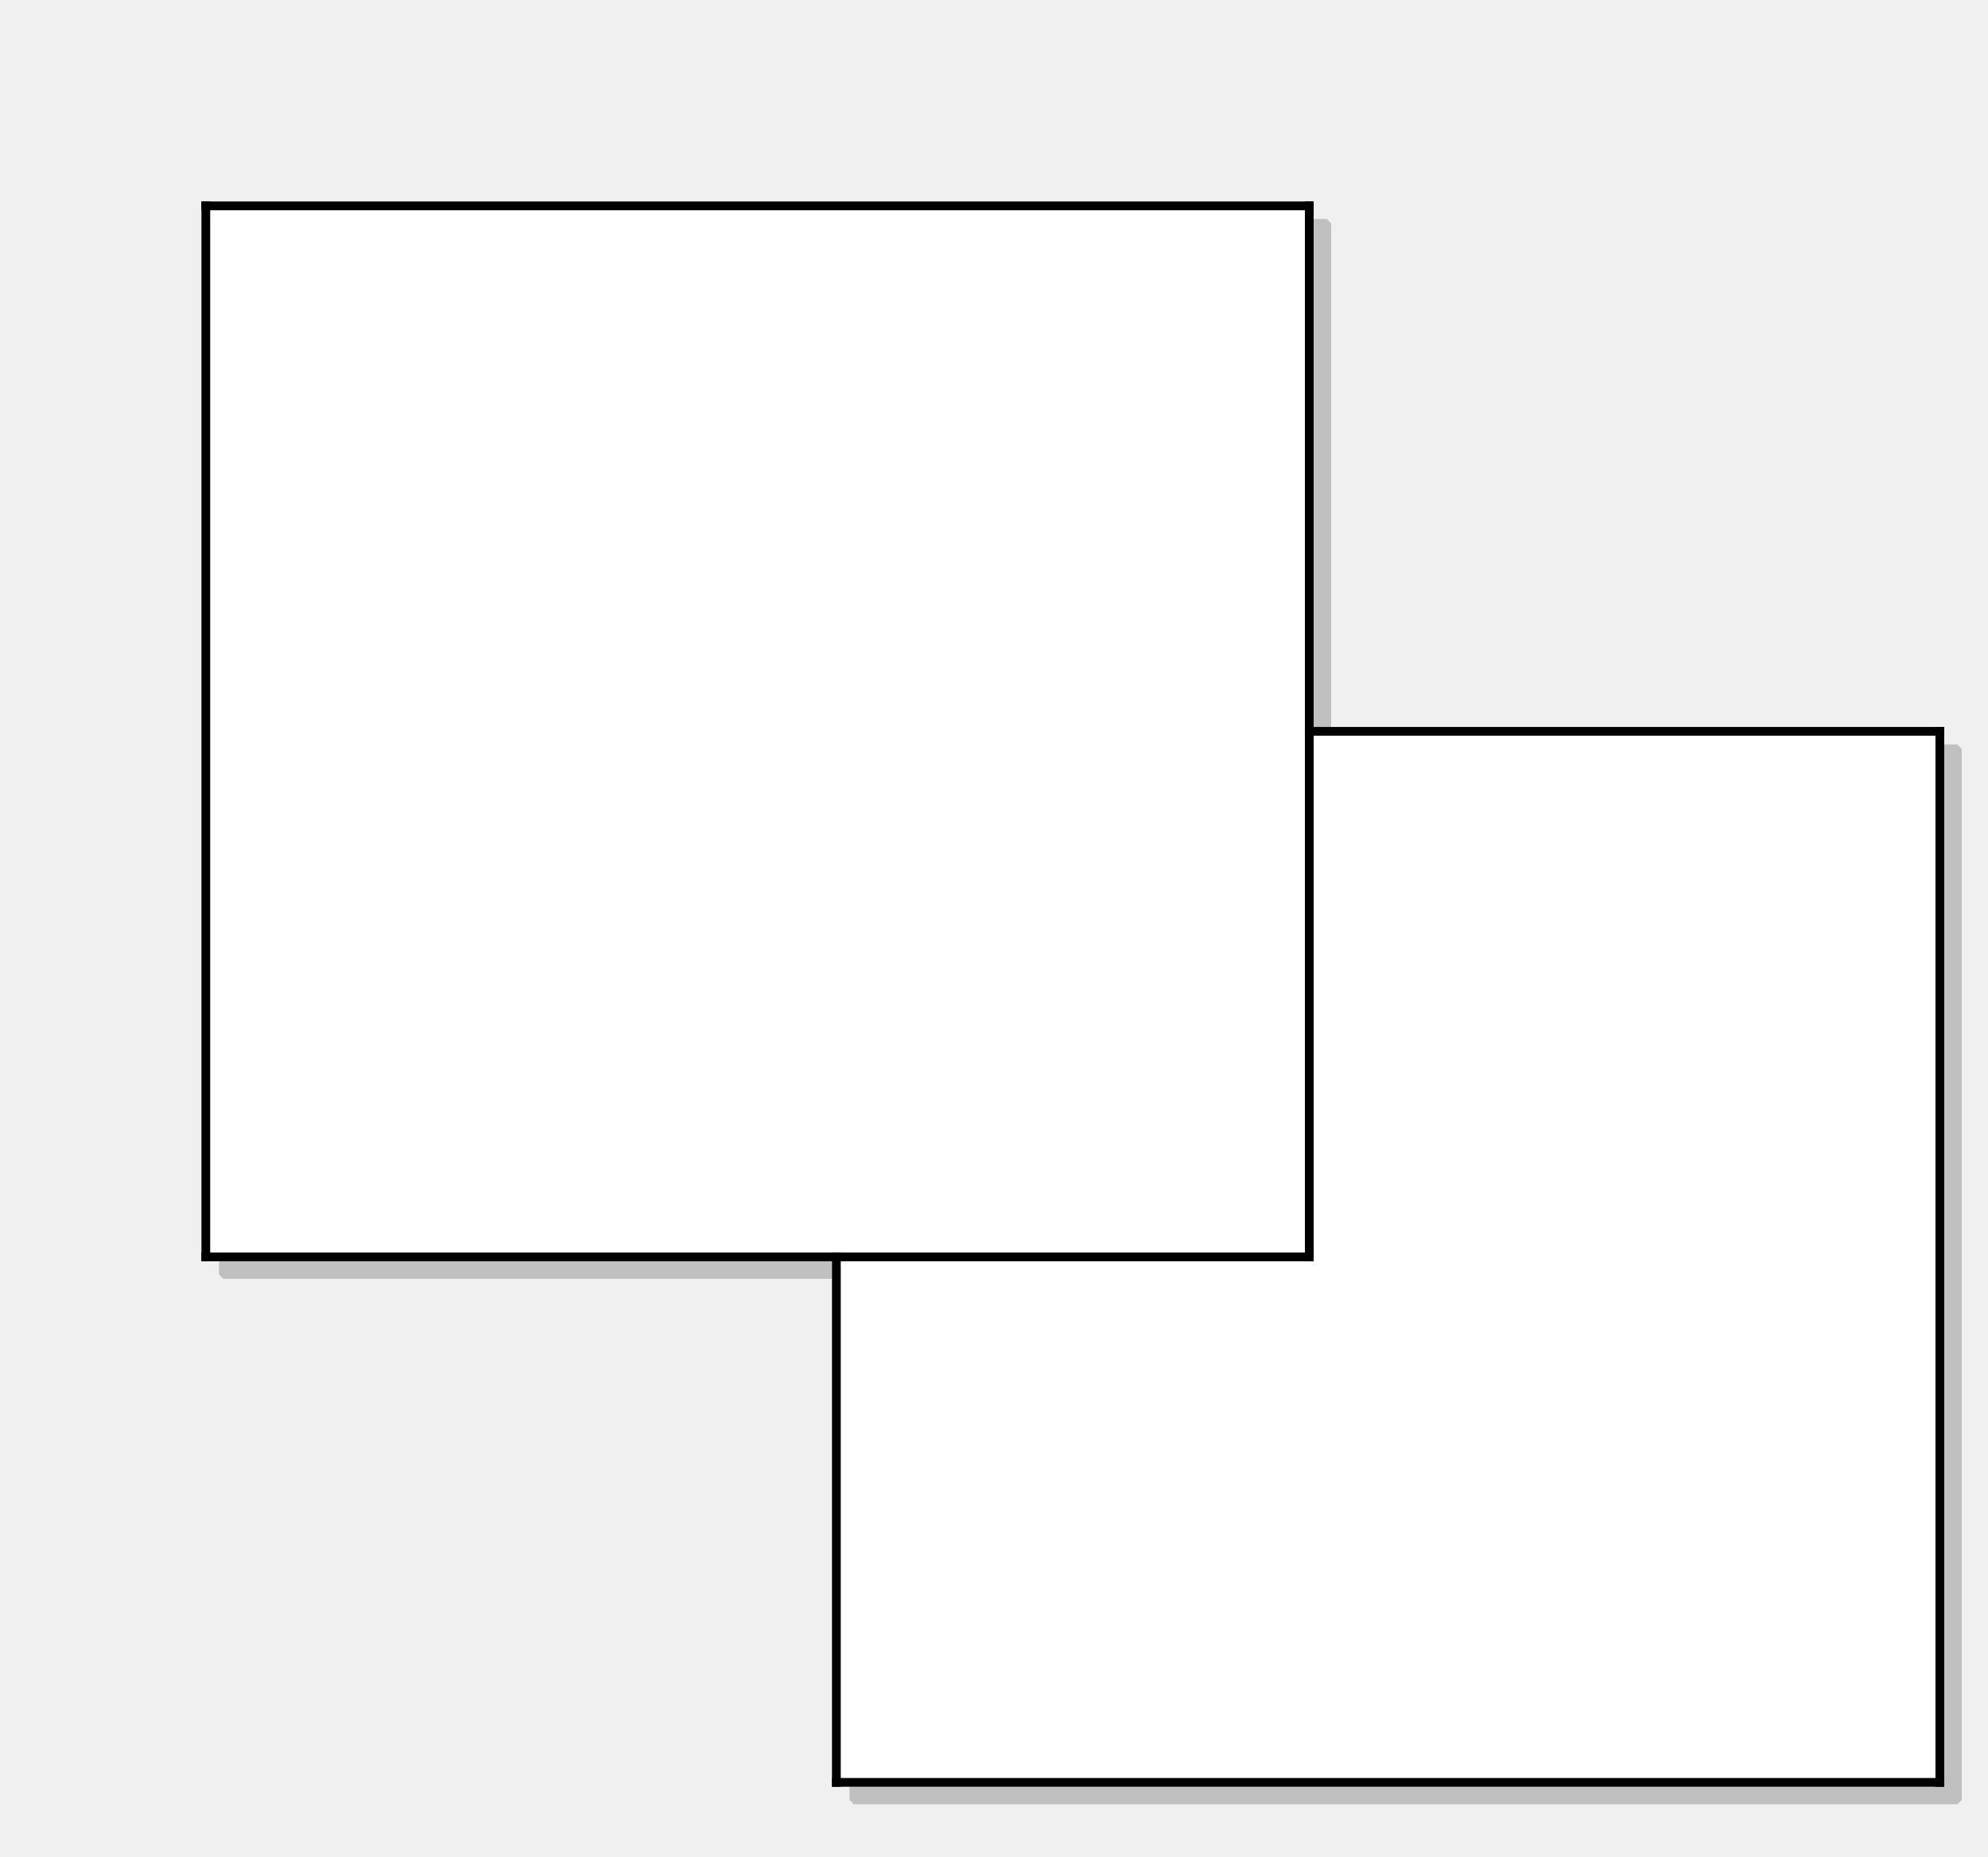
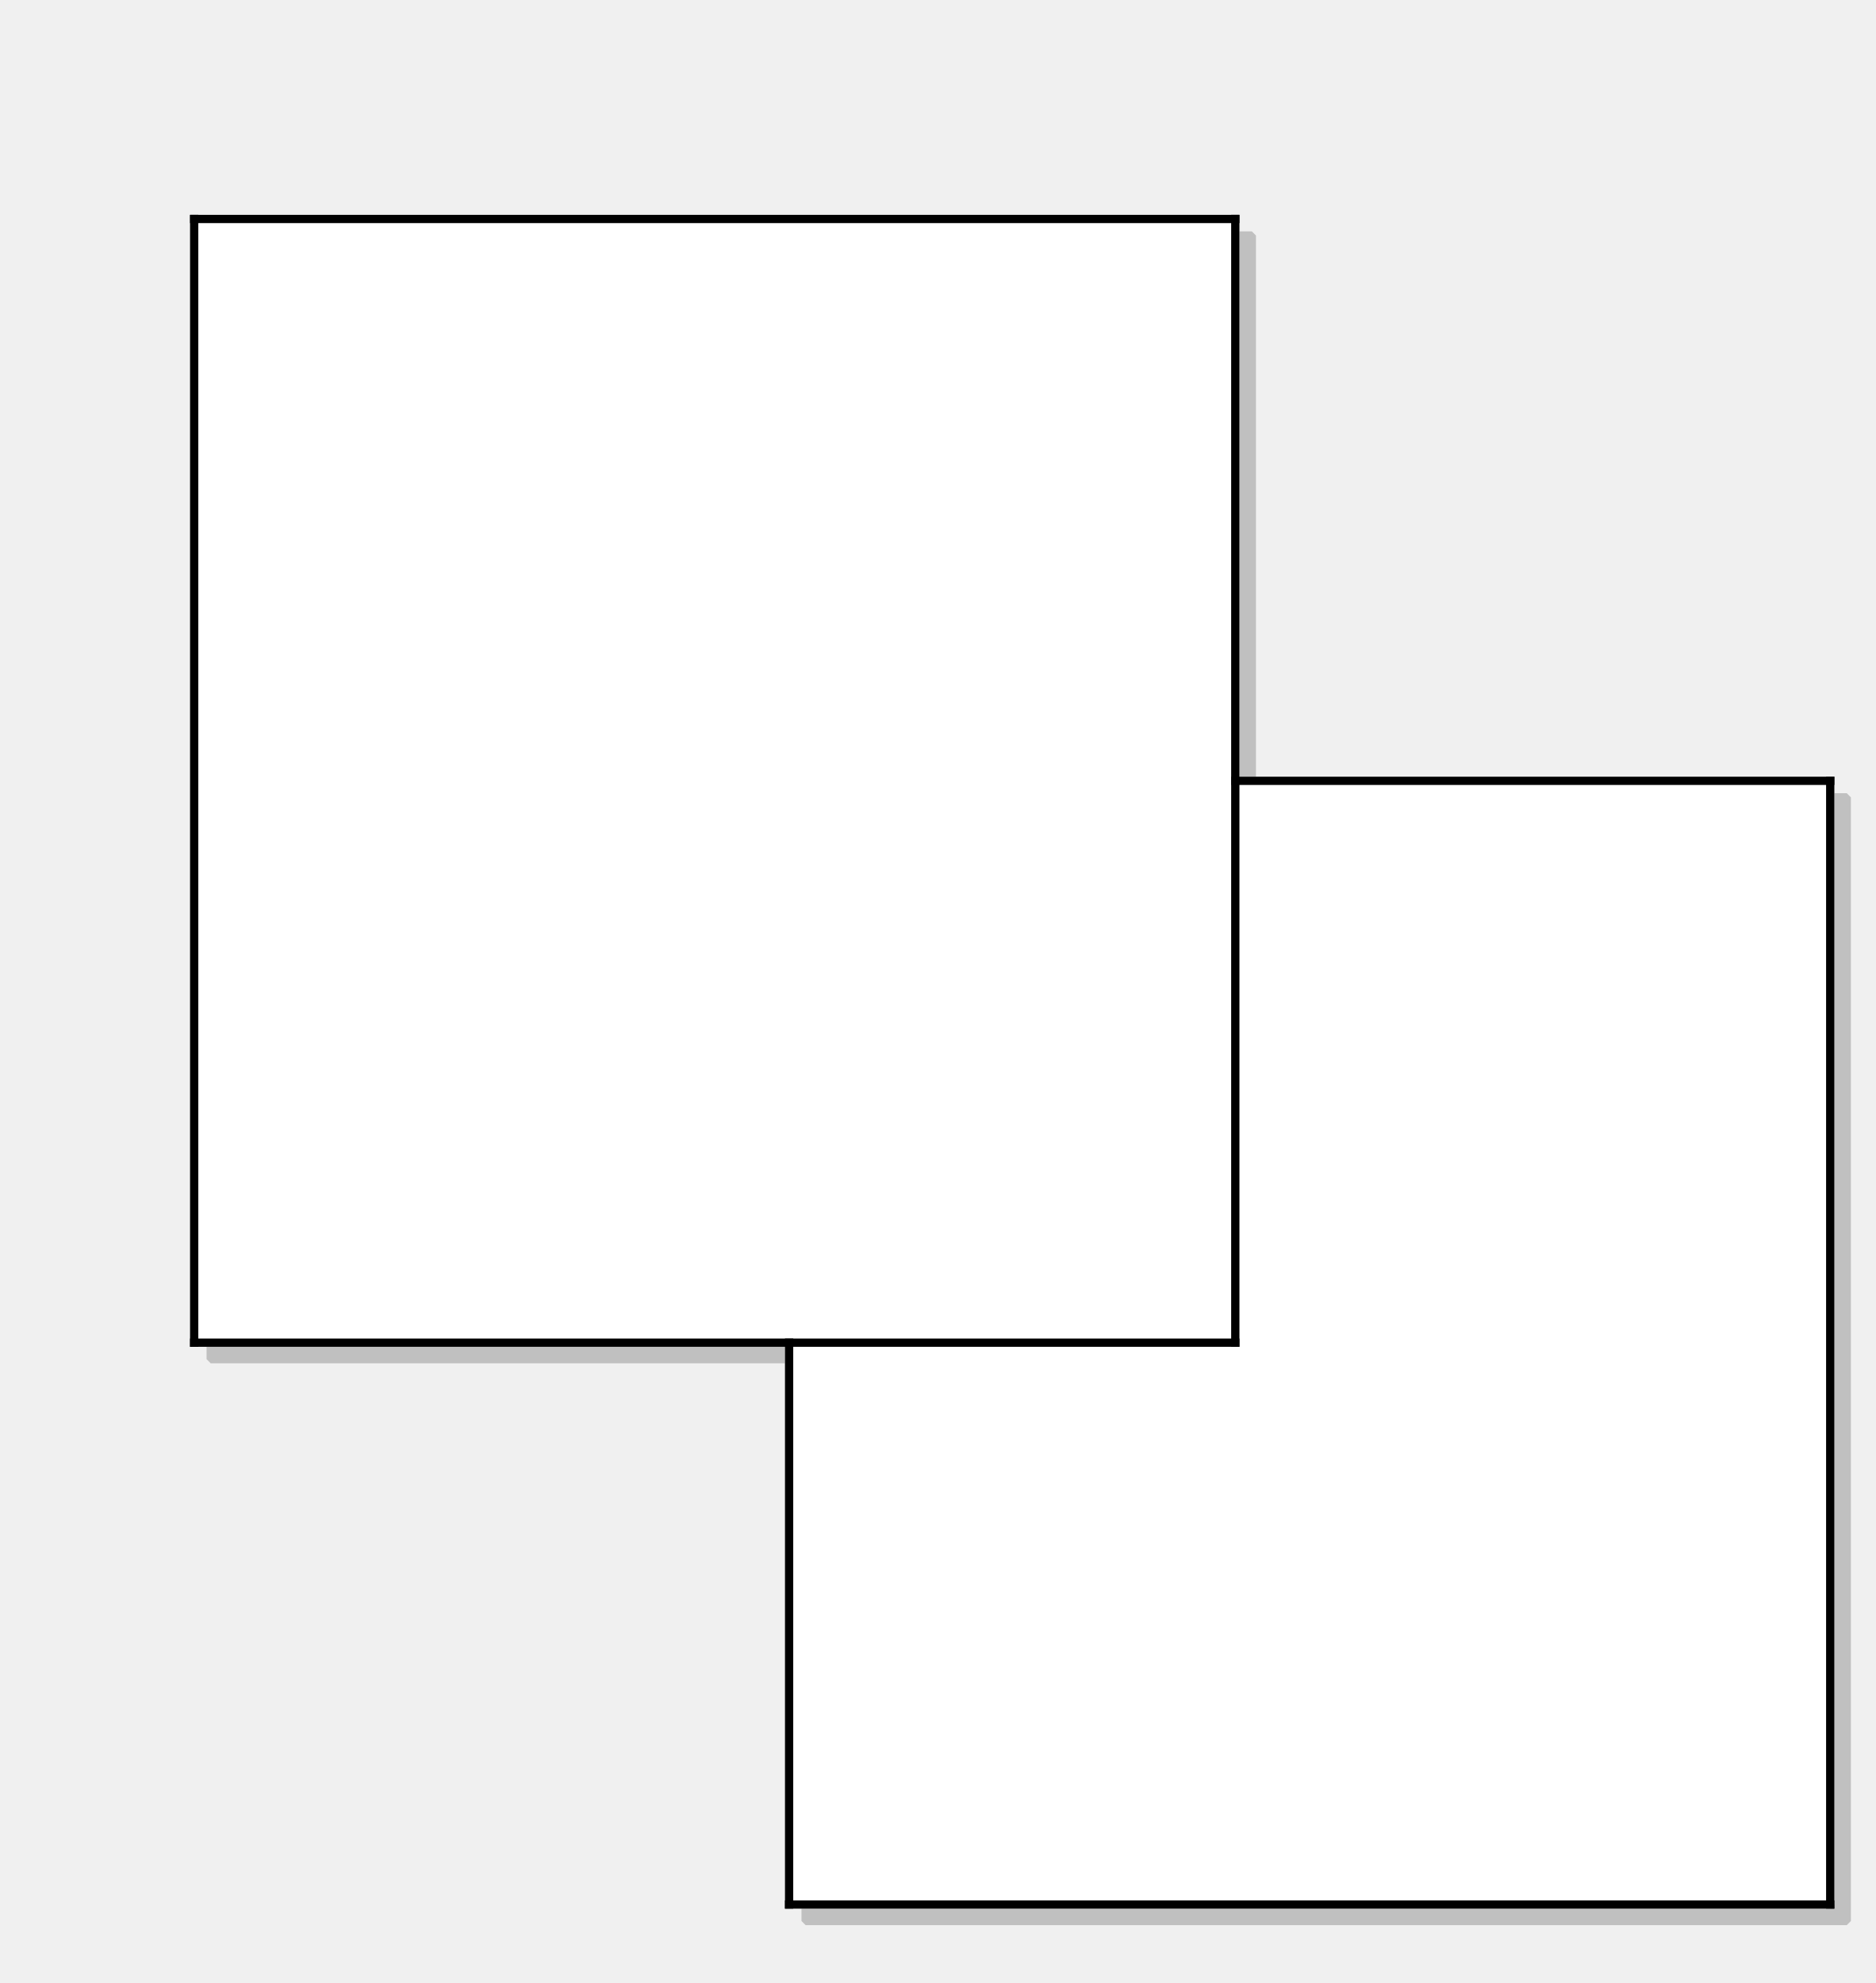
- <svg xmlns="http://www.w3.org/2000/svg" viewBox="0 0 227 212" version="1.2" baseProfile="tiny">
+ <svg xmlns="http://www.w3.org/2000/svg" viewBox="0 0 227 240" version="1.2" baseProfile="tiny">
  <defs>
</defs>
  <g fill="none" stroke="black" stroke-width="1" fill-rule="evenodd" stroke-linecap="square" stroke-linejoin="bevel">
-     <g fill="#c0c0c0" fill-opacity="1" stroke="#c0c0c0" stroke-opacity="1" stroke-width="1" stroke-linecap="square" stroke-linejoin="bevel" transform="matrix(1,0,0,1,0.5,0.5)" font-family="Ubuntu" font-size="12" font-weight="400" font-style="normal">
-       <path vector-effect="none" fill-rule="evenodd" d="M25,25 L25,145 L97,145 L97,205 L223,205 L223,85 L151,85 L151,25 L25,25" />
+     <g fill="#c0c0c0" fill-opacity="1" stroke="#c0c0c0" stroke-opacity="1" stroke-width="1" stroke-linecap="square" stroke-linejoin="bevel" transform="matrix(1,0,0,1,0.5,0.5)" font-family="Open Sans" font-size="12" font-weight="400" font-style="normal">
+       <path vector-effect="none" fill-rule="evenodd" d="M25,28 L25,164 L97,164 L97,232 L223,232 L223,96 L151,96 L151,28 L25,28" />
    </g>
-     <g fill="#ffffff" fill-opacity="1" stroke="#ffffff" stroke-opacity="1" stroke-width="1" stroke-linecap="square" stroke-linejoin="bevel" transform="matrix(1,0,0,1,0.5,0.5)" font-family="Ubuntu" font-size="12" font-weight="400" font-style="normal">
-       <path vector-effect="none" fill-rule="evenodd" d="M23,23 L149,23 L149,143 L23,143 L23,23" />
+     <g fill="#ffffff" fill-opacity="1" stroke="#ffffff" stroke-opacity="1" stroke-width="1" stroke-linecap="square" stroke-linejoin="bevel" transform="matrix(1,0,0,1,0.5,0.5)" font-family="Open Sans" font-size="12" font-weight="400" font-style="normal">
+       <path vector-effect="none" fill-rule="evenodd" d="M23,26 L149,26 L149,162 L23,162 L23,26" />
    </g>
-     <g fill="#ffffff" fill-opacity="1" stroke="#ffffff" stroke-opacity="1" stroke-width="1" stroke-linecap="square" stroke-linejoin="bevel" transform="matrix(1,0,0,1,0.5,0.5)" font-family="Ubuntu" font-size="12" font-weight="400" font-style="normal">
-       <path vector-effect="none" fill-rule="evenodd" d="M149,83 L221,83 L221,203 L95,203 L95,143 L149,143 L149,83" />
+     <g fill="#ffffff" fill-opacity="1" stroke="#ffffff" stroke-opacity="1" stroke-width="1" stroke-linecap="square" stroke-linejoin="bevel" transform="matrix(1,0,0,1,0.5,0.5)" font-family="Open Sans" font-size="12" font-weight="400" font-style="normal">
+       <path vector-effect="none" fill-rule="evenodd" d="M149,94 L221,94 L221,230 L95,230 L95,162 L149,162 L149,94" />
    </g>
-     <g fill="none" stroke="#000000" stroke-opacity="1" stroke-width="1" stroke-linecap="square" stroke-linejoin="bevel" transform="matrix(1,0,0,1,0.5,0.5)" font-family="Ubuntu" font-size="12" font-weight="400" font-style="normal">
-       <path vector-effect="none" fill-rule="evenodd" d="M23,23 L149,23" />
-       <path vector-effect="none" fill-rule="evenodd" d="M23,23 L23,143" />
-       <path vector-effect="none" fill-rule="evenodd" d="M149,23 L149,143" />
-       <path vector-effect="none" fill-rule="evenodd" d="M149,83 L221,83" />
-       <path vector-effect="none" fill-rule="evenodd" d="M221,83 L221,203" />
-       <path vector-effect="none" fill-rule="evenodd" d="M23,143 L149,143" />
-       <path vector-effect="none" fill-rule="evenodd" d="M95,143 L95,203" />
-       <path vector-effect="none" fill-rule="evenodd" d="M95,203 L221,203" />
+     <g fill="none" stroke="#000000" stroke-opacity="1" stroke-width="1" stroke-linecap="square" stroke-linejoin="bevel" transform="matrix(1,0,0,1,0.5,0.5)" font-family="Open Sans" font-size="12" font-weight="400" font-style="normal">
+       <path vector-effect="none" fill-rule="evenodd" d="M23,26 L149,26" />
+       <path vector-effect="none" fill-rule="evenodd" d="M23,26 L23,162" />
+       <path vector-effect="none" fill-rule="evenodd" d="M149,26 L149,162" />
+       <path vector-effect="none" fill-rule="evenodd" d="M149,94 L221,94" />
+       <path vector-effect="none" fill-rule="evenodd" d="M221,94 L221,230" />
+       <path vector-effect="none" fill-rule="evenodd" d="M23,162 L149,162" />
+       <path vector-effect="none" fill-rule="evenodd" d="M95,162 L95,230" />
+       <path vector-effect="none" fill-rule="evenodd" d="M95,230 L221,230" />
    </g>
  </g>
</svg>
